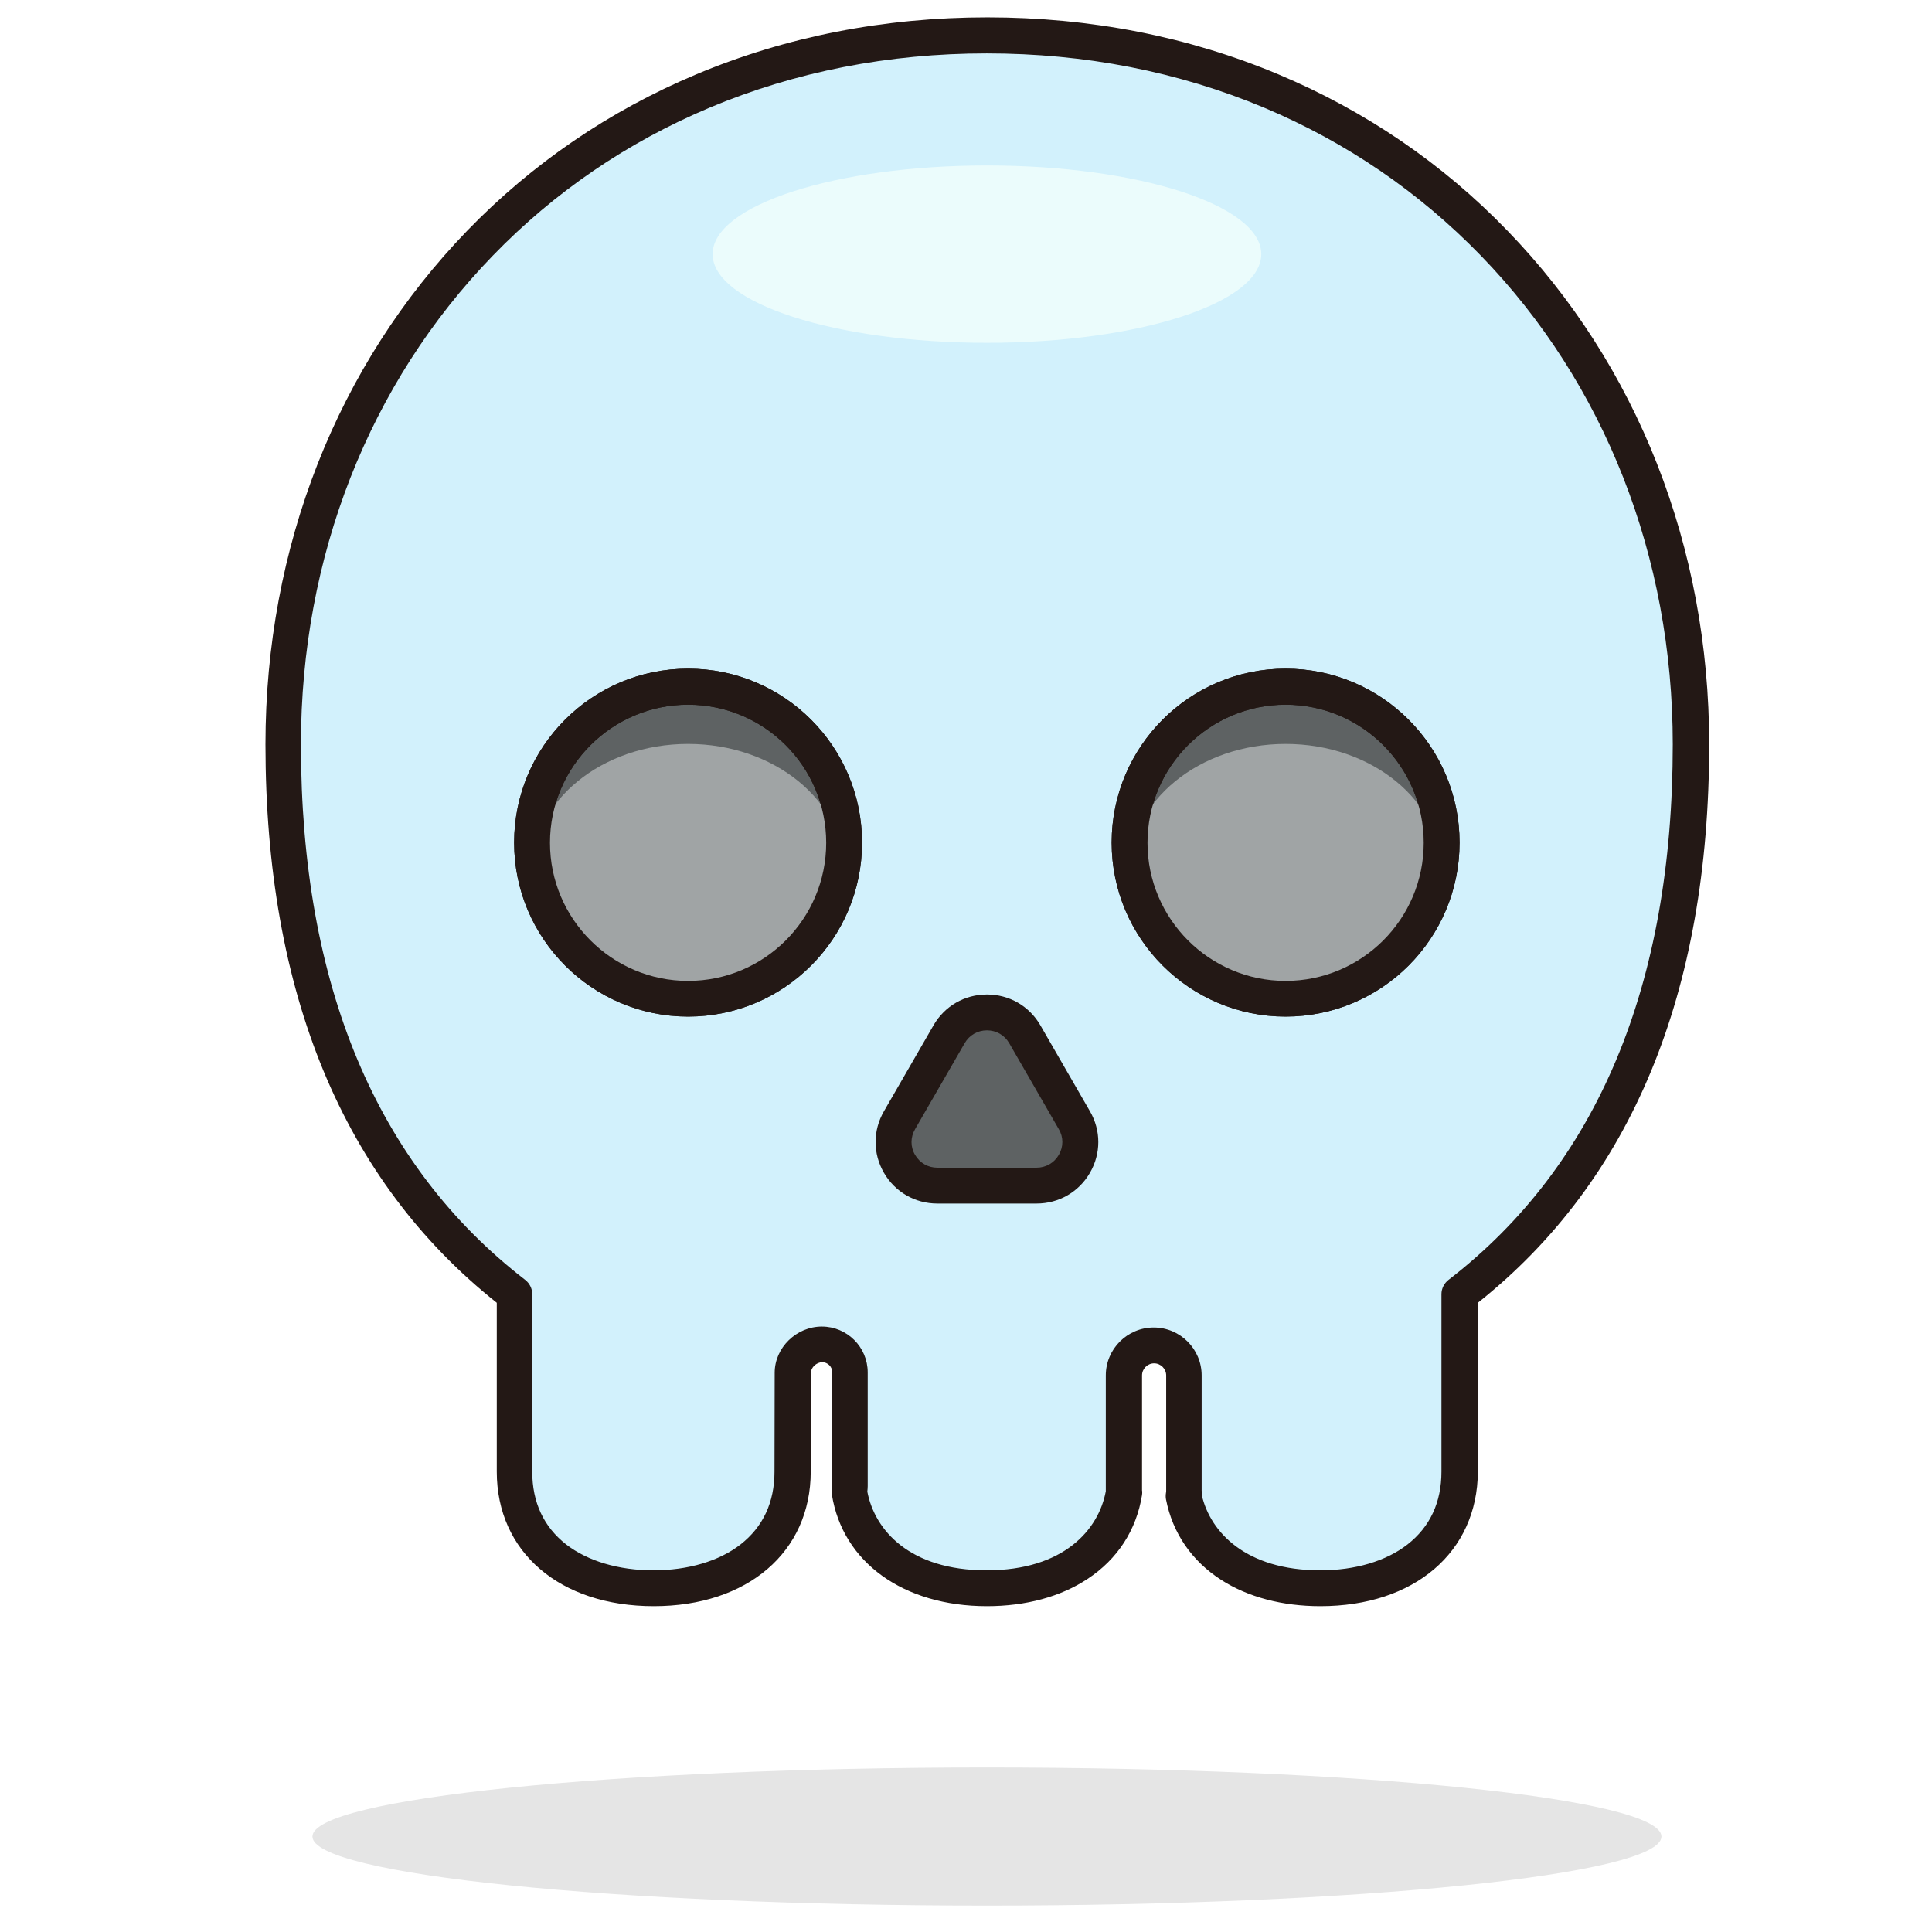
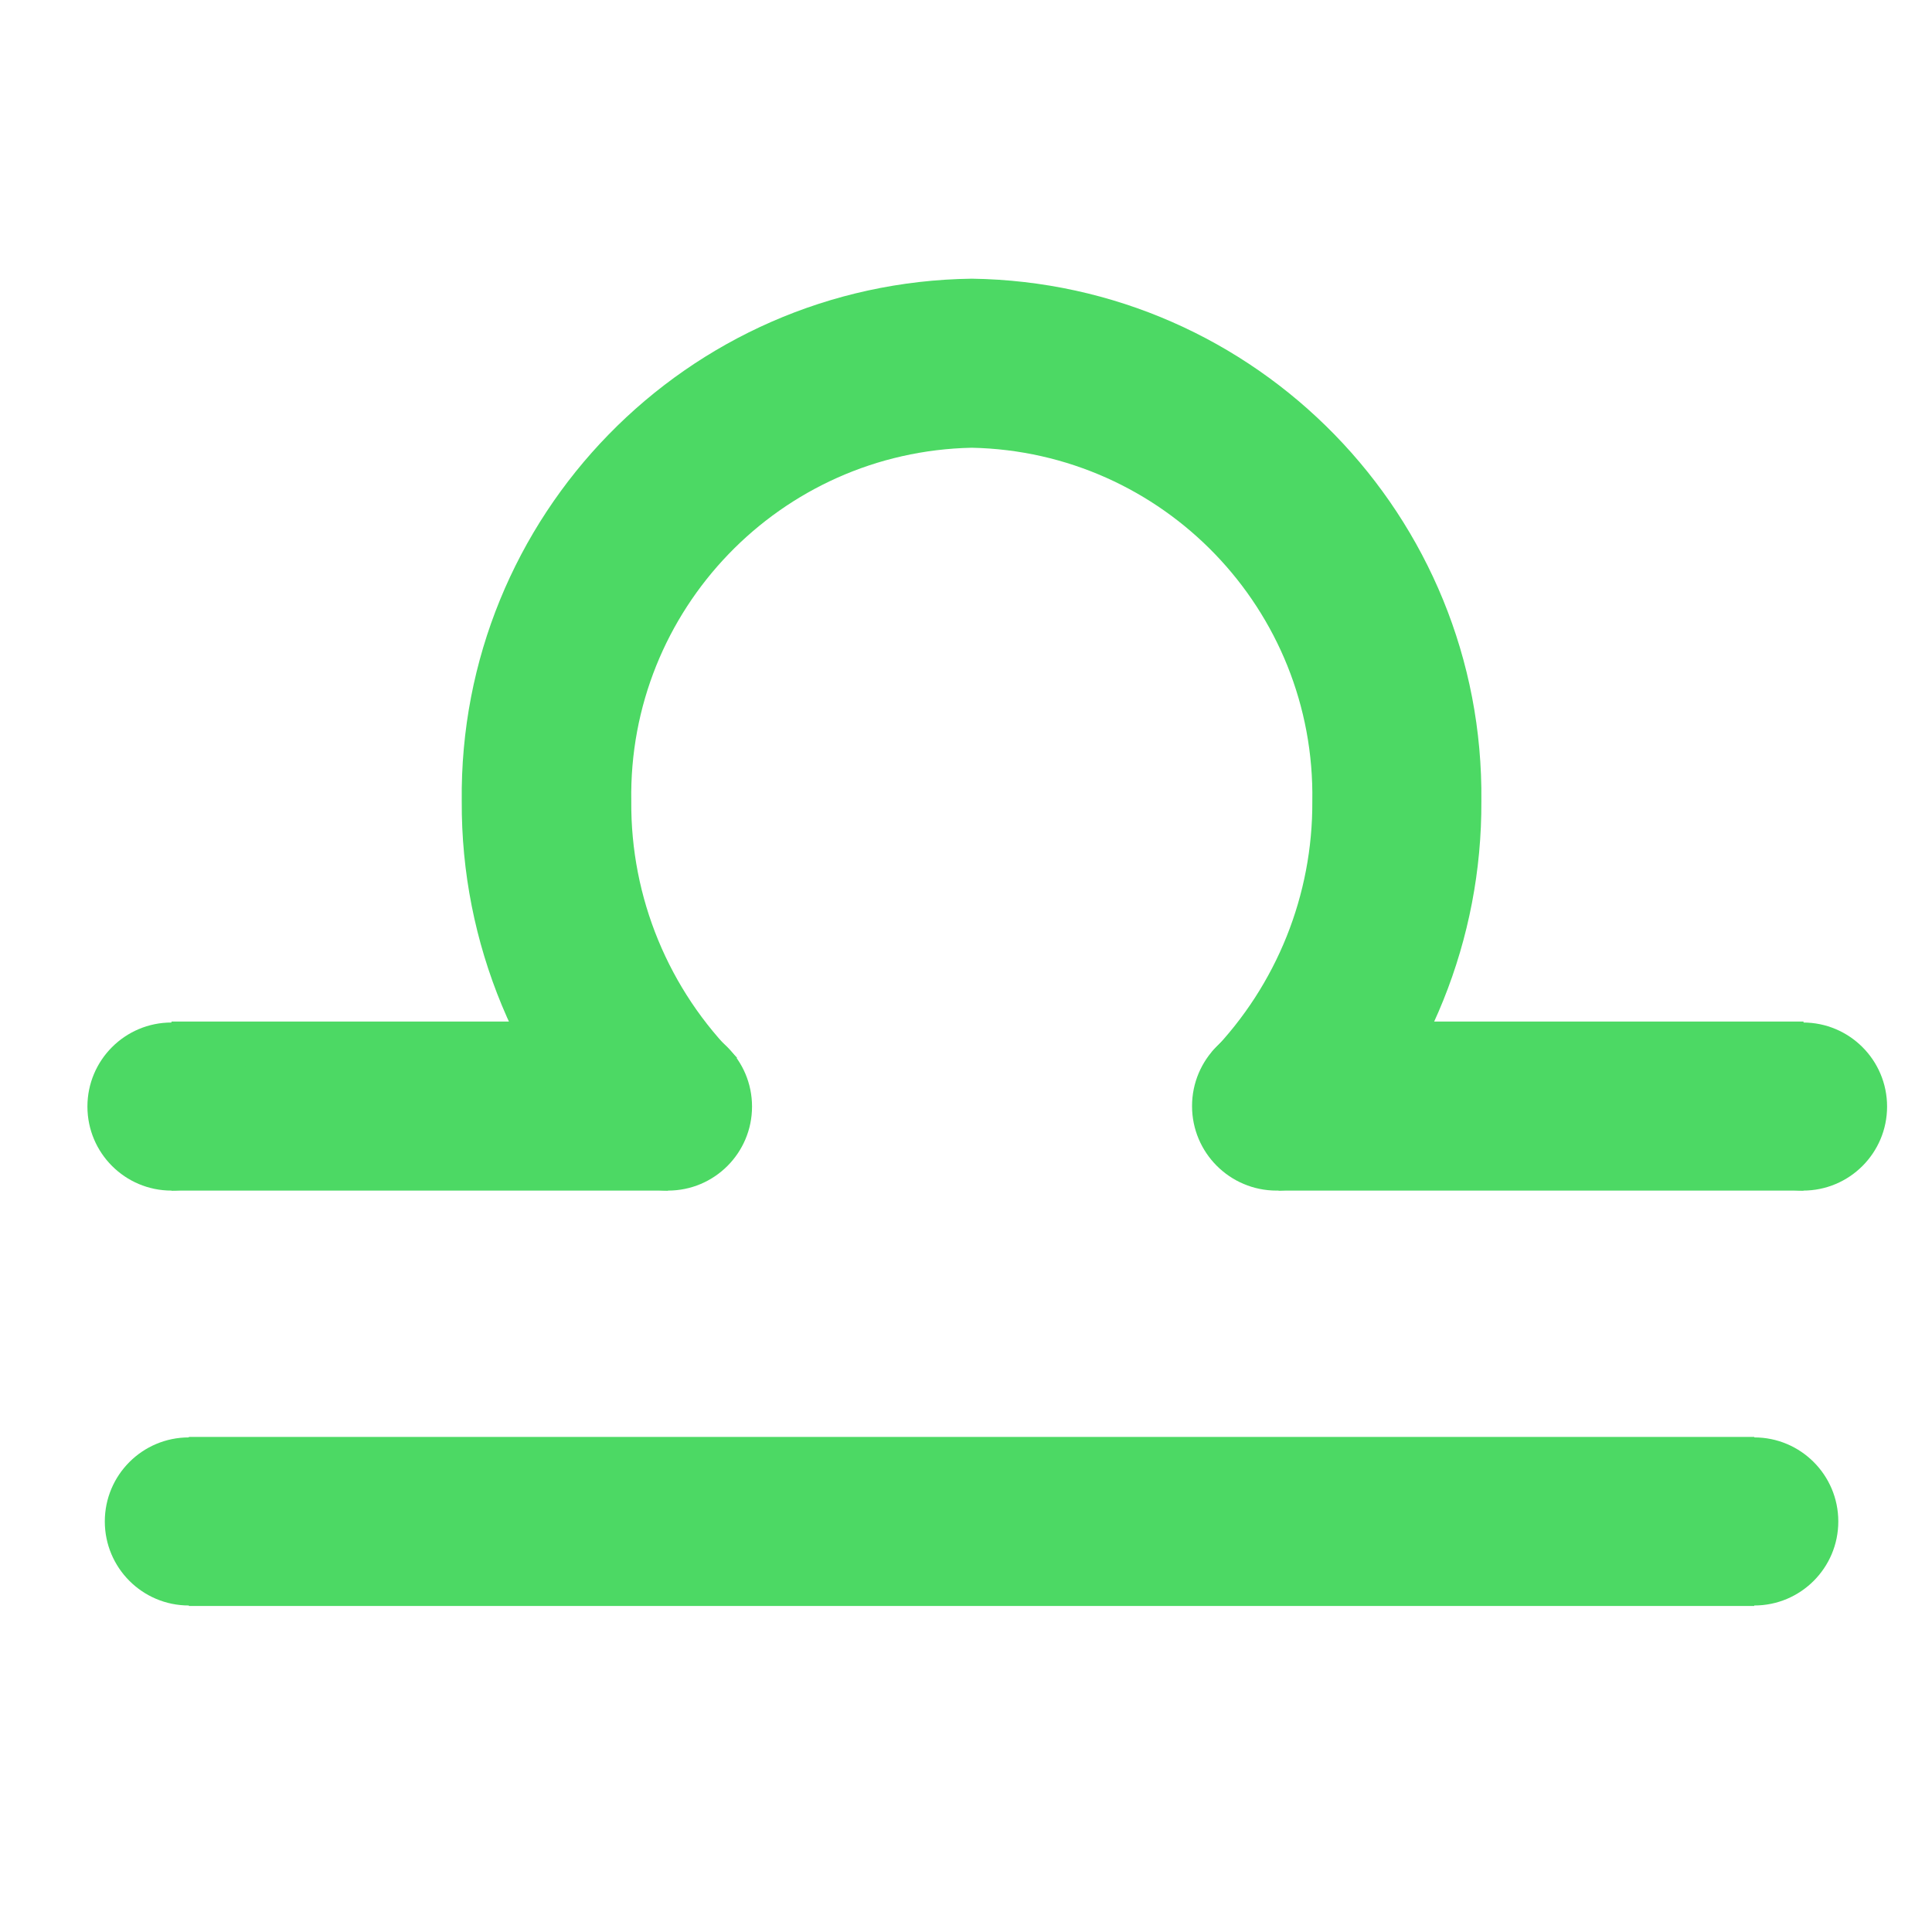
- <svg xmlns="http://www.w3.org/2000/svg" t="1564022504524" class="icon" viewBox="0 0 1024 1024" version="1.1" p-id="1811" width="200" height="200">
+ <svg xmlns="http://www.w3.org/2000/svg" t="1565257260759" class="icon" viewBox="0 0 1024 1024" version="1.1" p-id="3393" width="200" height="200">
  <defs>
    <style type="text/css" />
  </defs>
-   <path d="M523.1 18.8C303.9 18.8 150 187 150 394.5c0 117.6 33.2 222.5 122.6 291.4V780c0 40.6 33.2 61.8 73.7 61.8S420 820.6 420 780l0.1-52.4c0-8.1 7.4-15.1 15.5-15.1s14.8 6.7 14.8 14.8v60.3c0 1-0.1 2-0.3 2.9 5.3 33.6 36 51.2 72.8 51.2s67.4-17.5 72.8-51c0-0.2-0.1-0.4-0.1-0.6V729c0-8.8 7.2-15.9 15.9-15.9s15.9 7.2 15.9 15.9v61.2c0 0.9-0.1 1.8-0.3 2.7 6.3 32.1 36.5 48.9 72.5 48.9 40.6 0 73.7-21.2 73.7-61.8v-94.1c89.4-68.9 122.6-173.8 122.6-291.4 0.3-207.5-153.6-375.7-372.8-375.7z" fill="#D2F1FC" p-id="1812" />
-   <path d="M699.8 851.3c-20.1 0-38.3-4.8-52.5-13.9-15.6-10-25.8-24.8-29.3-42.7-0.2-1.1-0.2-2.3 0-3.5 0.1-0.5 0.1-0.9 0.1-1.1V729c0-3.5-2.9-6.4-6.4-6.4s-6.4 2.9-6.4 6.4v60.7c0 0.3 0 0.5 0.1 0.8 0 0.6 0 1.3-0.1 1.9-3 18.6-13 34-28.8 44.4-14.3 9.5-32.8 14.5-53.4 14.5-44.2 0-76.5-23.2-82.2-59.2-0.2-1.1-0.2-2.3 0.1-3.4 0.1-0.4 0.1-0.7 0.1-1.1v-60.3c0-2.9-2.4-5.3-5.3-5.3-3 0-6 2.8-6 5.6l-0.1 52.4c0 42.6-33.5 71.3-83.2 71.3-49.8 0-83.2-28.7-83.2-71.3v-89.5c-81.4-64.7-122.6-164.3-122.6-296 0-104.3 38-201 107-272.3 34.5-35.6 75.2-63.4 121.1-82.7 47.8-20.1 99.8-30.3 154.5-30.3S630 19.4 677.8 39.5c45.9 19.3 86.7 47.1 121.1 82.7 69 71.2 107 167.9 107 272.3 0 131.8-41.2 231.3-122.6 296V780c-0.2 42.7-33.7 71.3-83.5 71.3zM637 792.6c4.6 19.5 23.3 39.7 62.8 39.7 18.5 0 34.9-4.9 46.2-13.7 11.9-9.3 18-22.3 18-38.6v-94.1c0-2.9 1.4-5.7 3.7-7.5 78.9-60.8 118.9-156.3 118.9-283.9 0-99.4-36.1-191.4-101.7-259-32.7-33.7-71.3-60.1-114.8-78.4-45.5-19.1-95-28.8-147.1-28.8S421.5 38 376 57.1c-43.5 18.3-82.2 44.7-114.8 78.4-65.6 67.7-101.7 159.7-101.7 259 0 127.5 40 223 118.9 283.9 2.3 1.8 3.7 4.6 3.7 7.5V780c0 16.3 6.1 29.3 18 38.6 11.4 8.8 27.8 13.7 46.2 13.7s34.9-4.9 46.2-13.7c11.9-9.3 18-22.3 18-38.6l0.1-52.4c0-13.3 11.5-24.5 25-24.5 13.4 0 24.3 10.9 24.3 24.3v60.3c0 1-0.1 1.9-0.2 2.9 3.9 20.4 22.4 41.7 63.2 41.7 40.9 0 59.4-21.5 63.2-41.9V729c0-14 11.4-25.4 25.4-25.4s25.4 11.4 25.4 25.4v61.2c0.3 0.9 0.2 1.6 0.1 2.4z" fill="#231815" p-id="1813" />
-   <path d="M377.7 134.7a145.4 47 0 1 0 290.8 0 145.4 47 0 1 0-290.8 0z" fill="#EBFCFC" p-id="1814" />
-   <path d="M165.6 973.4a357.5 36.6 0 1 0 715 0 357.5 36.6 0 1 0-715 0z" fill="#E5E5E5" p-id="1815" />
-   <path d="M282 446.7a82.7 82.7 0 1 0 165.4 0 82.7 82.7 0 1 0-165.4 0z" fill="#5E6263" p-id="1816" />
-   <path d="M364.7 538.8c-50.8 0-92.2-41.3-92.2-92.2s41.3-92.2 92.2-92.2 92.2 41.3 92.2 92.2-41.3 92.2-92.2 92.2z m0-165.3c-40.3 0-73.2 32.8-73.2 73.2 0 40.3 32.8 73.2 73.2 73.2s73.2-32.8 73.2-73.2c0-40.4-32.8-73.2-73.2-73.2z" fill="#231815" p-id="1817" />
-   <path d="M282 461.8a82.7 67.5 0 1 0 165.4 0 82.7 67.5 0 1 0-165.4 0z" fill="#A0A4A5" p-id="1818" />
-   <path d="M364.7 538.8c-50.8 0-92.2-41.3-92.2-92.2s41.3-92.2 92.2-92.2 92.2 41.3 92.2 92.2-41.3 92.2-92.2 92.2z m0-165.3c-40.3 0-73.2 32.8-73.2 73.2 0 40.3 32.8 73.2 73.2 73.2s73.2-32.8 73.2-73.2c0-40.4-32.8-73.2-73.2-73.2z" fill="#231815" p-id="1819" />
-   <path d="M598.7 446.7a82.7 82.7 0 1 0 165.4 0 82.7 82.7 0 1 0-165.4 0z" fill="#5E6263" p-id="1820" />
-   <path d="M681.4 538.8c-50.8 0-92.2-41.3-92.2-92.2s41.3-92.2 92.2-92.2 92.2 41.3 92.2 92.2-41.3 92.2-92.2 92.2z m0-165.3c-40.3 0-73.2 32.8-73.2 73.2 0 40.3 32.8 73.2 73.2 73.2s73.2-32.8 73.2-73.2c0-40.4-32.8-73.2-73.2-73.2z" fill="#231815" p-id="1821" />
-   <path d="M598.7 461.8a82.7 67.5 0 1 0 165.4 0 82.7 67.5 0 1 0-165.4 0z" fill="#A0A4A5" p-id="1822" />
-   <path d="M681.4 538.8c-50.8 0-92.2-41.3-92.2-92.2s41.3-92.2 92.2-92.2 92.2 41.3 92.2 92.2-41.3 92.2-92.2 92.2z m0-165.3c-40.3 0-73.2 32.8-73.2 73.2 0 40.3 32.8 73.2 73.2 73.2s73.2-32.8 73.2-73.2c0-40.4-32.8-73.2-73.2-73.2z" fill="#231815" p-id="1823" />
-   <path d="M476.7 593.7l26.3-45.6c8.9-15.4 31.2-15.4 40.1 0l26.3 45.6c8.9 15.4-2.2 34.7-20 34.7h-52.6c-17.8 0-29-19.2-20.1-34.7z" fill="#5E6263" p-id="1824" />
-   <path d="M549.4 637.9h-52.6c-11.8 0-22.4-6.1-28.3-16.3-5.9-10.2-5.9-22.4 0-32.6l26.3-45.6c5.9-10.2 16.5-16.3 28.3-16.3s22.4 6.1 28.3 16.3l26.3 45.6c5.9 10.2 5.9 22.4 0 32.6-5.9 10.2-16.5 16.3-28.3 16.3z m-26.3-91.8c-4.9 0-9.3 2.5-11.8 6.8L485 598.5c-2.5 4.3-2.5 9.4 0 13.6 2.5 4.3 6.9 6.8 11.8 6.8h52.6c4.9 0 9.3-2.5 11.8-6.8s2.5-9.4 0-13.6l-26.3-45.6c-2.5-4.3-6.9-6.8-11.8-6.8z" fill="#231815" p-id="1825" />
+   <path d="M90.88 541.44h263.168v89.6H90.88zM677.632 541.44h278.272v89.6H677.632zM100.096 761.6h829.696v89.6H100.096z" fill="#4CD964" p-id="3394" />
+   <path d="M90.88 586.496m-44.544 0a44.544 44.544 0 1 0 89.088 0 44.544 44.544 0 1 0-89.088 0Z" fill="#4CD964" p-id="3395" />
+   <path d="M955.648 586.496m-44.544 0a44.544 44.544 0 1 0 89.088 0 44.544 44.544 0 1 0-89.088 0Z" fill="#4CD964" p-id="3396" />
+   <path d="M100.096 806.4m-44.544 0a44.544 44.544 0 1 0 89.088 0 44.544 44.544 0 1 0-89.088 0Z" fill="#4CD964" p-id="3397" />
+   <path d="M929.792 806.4m-44.544 0a44.544 44.544 0 1 0 89.088 0 44.544 44.544 0 1 0-89.088 0Z" fill="#4CD964" p-id="3398" />
+   <path d="M354.048 586.496m-44.544 0a44.544 44.544 0 1 0 89.088 0 44.544 44.544 0 1 0-89.088 0Z" fill="#4CD964" p-id="3399" />
+   <path d="M676.608 586.24m-44.8 0a44.8 44.8 0 1 0 89.6 0 44.8 44.8 0 1 0-89.6 0Z" fill="#4CD964" p-id="3400" />
+   <path d="M327.68 624.384a278.272 278.272 0 0 1-82.944-199.68A273.92 273.92 0 0 1 515.072 147.712a273.92 273.92 0 0 1 270.08 276.992 278.528 278.528 0 0 1-78.592 195.328l-64.256-62.464a189.696 189.696 0 0 0 53.248-132.864 184.32 184.32 0 0 0-180.48-187.392 184.32 184.32 0 0 0-180.48 187.392 189.184 189.184 0 0 0 56.064 135.936z" fill="#4CD964" p-id="3401" />
</svg>
